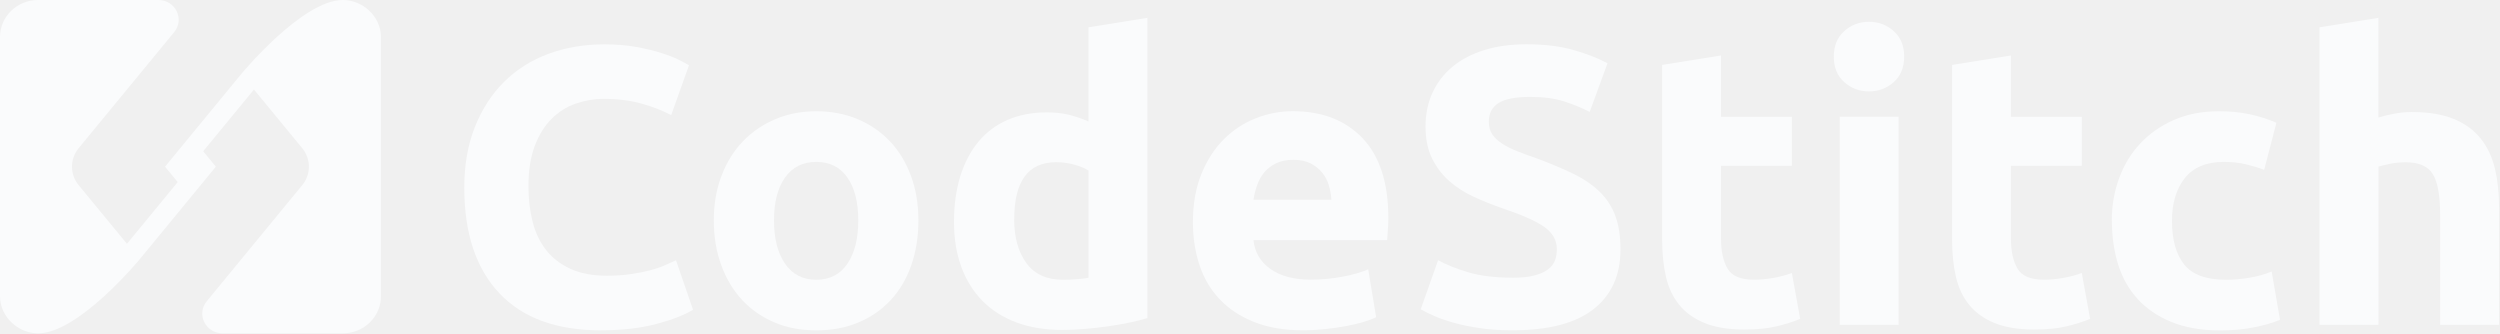
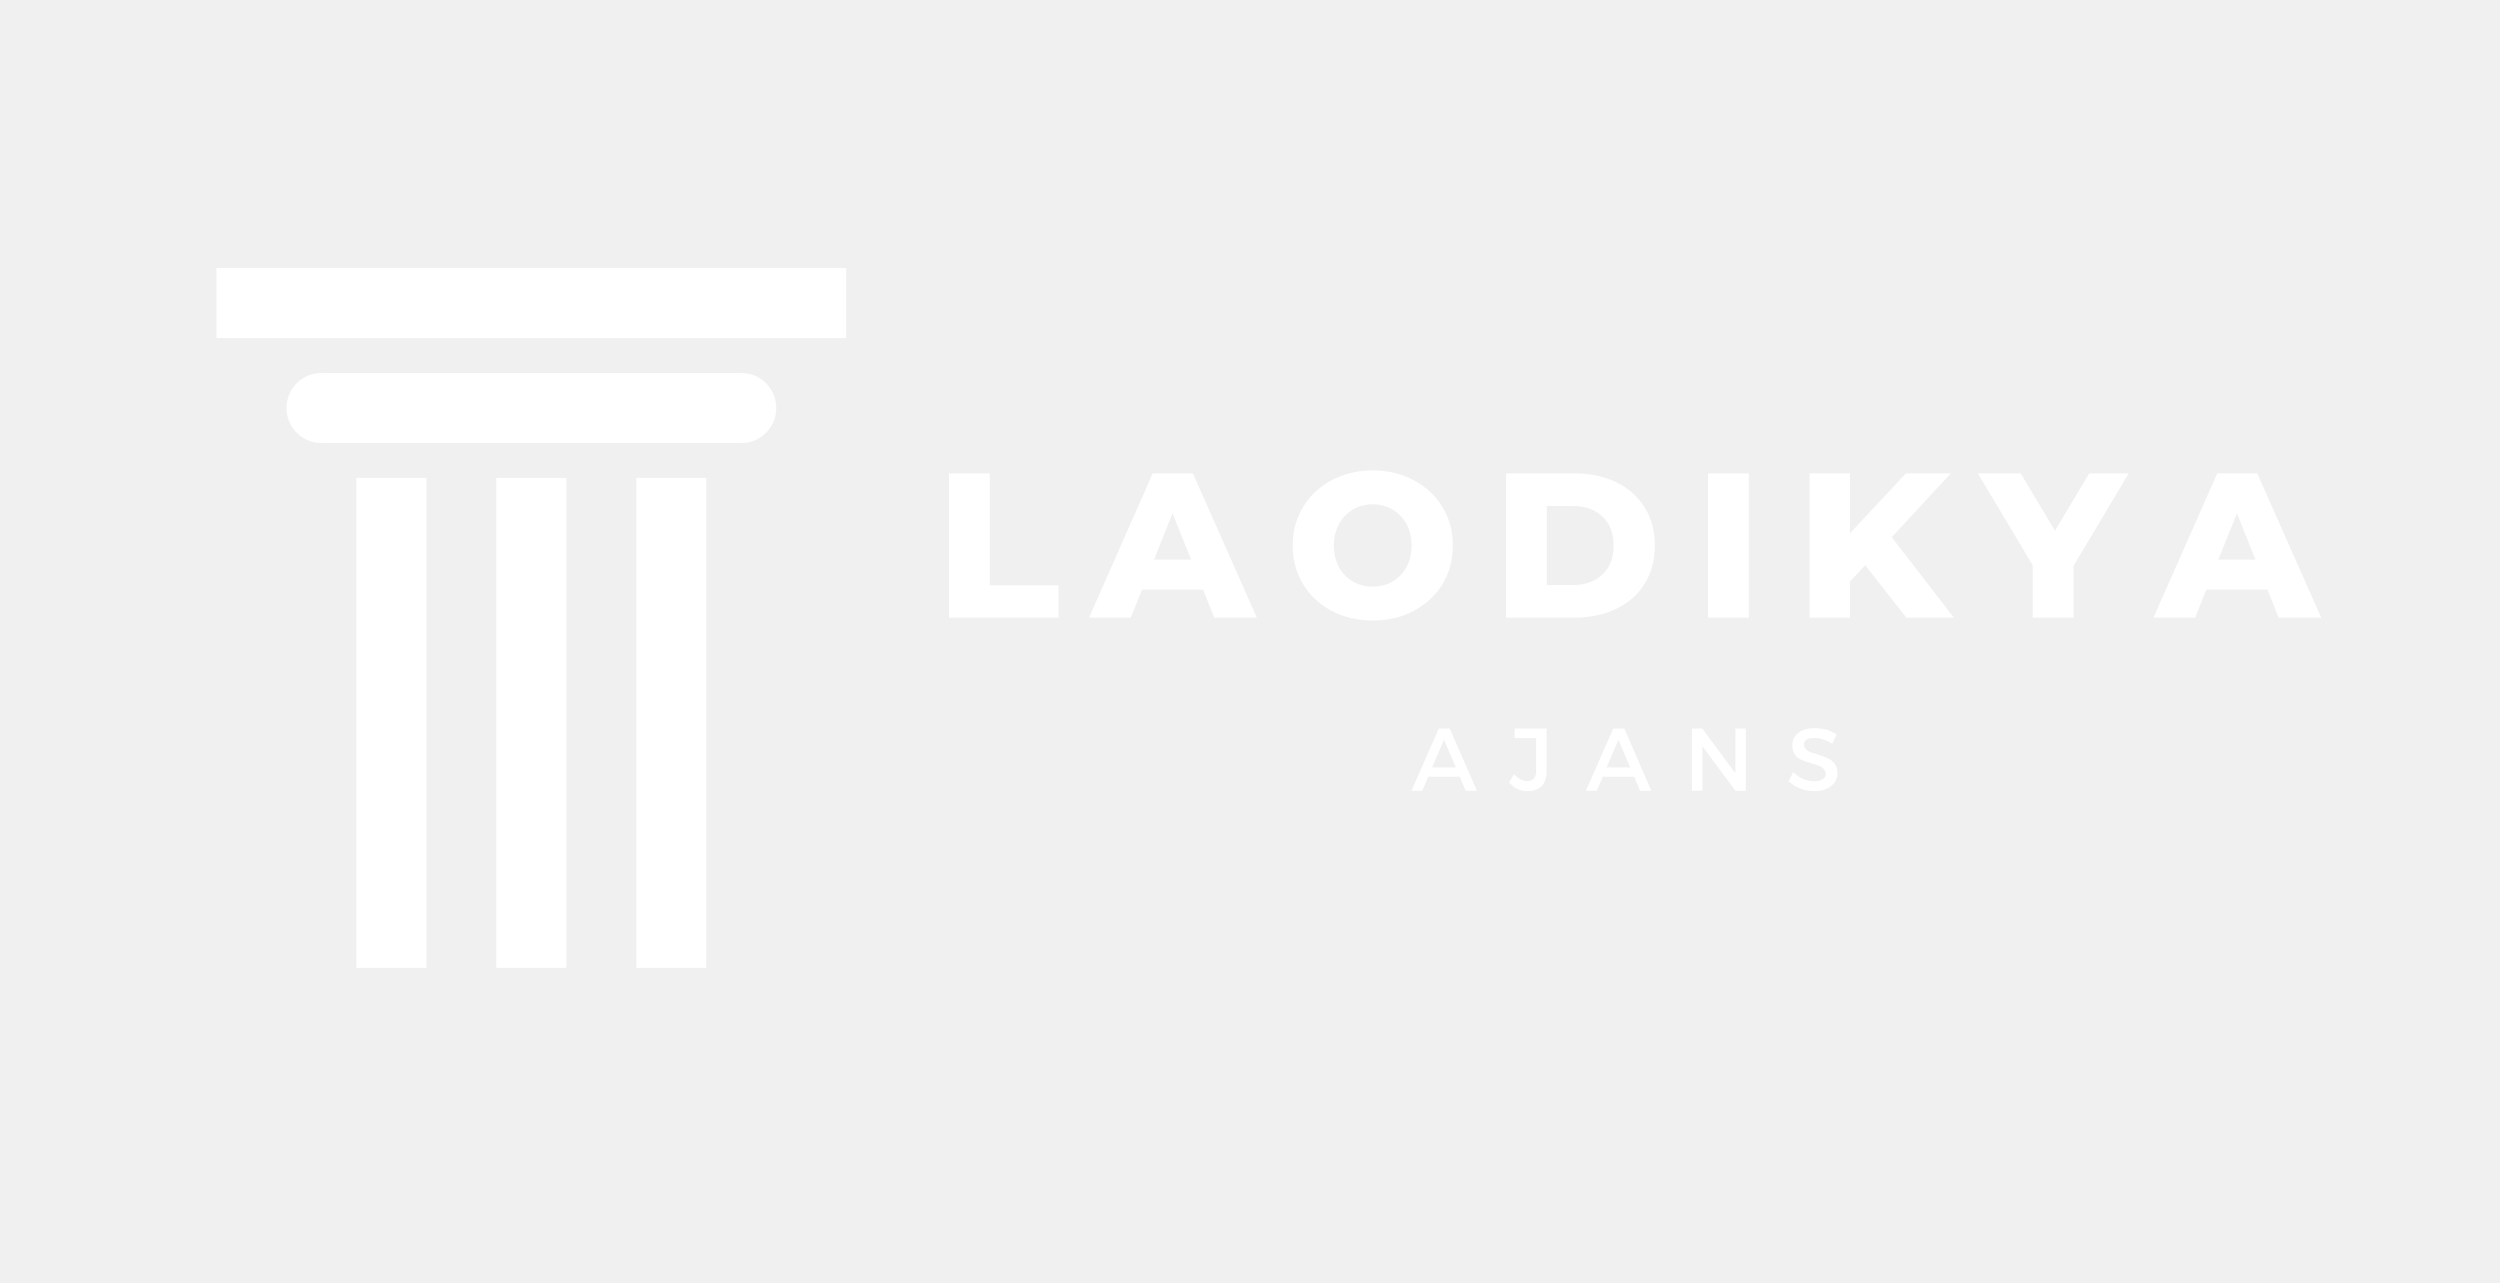
- <svg xmlns="http://www.w3.org/2000/svg" width="210" height="28" viewBox="0 0 210 28" fill="none">
-   <g clip-path="url(#clip0_19_3381)">
-     <path d="M28.796 0C25.391 0 20.262 6.22 20.262 6.22L15.998 11.405L13.863 14L14.928 15.295L10.663 20.48L6.609 15.555C5.859 14.645 5.859 13.355 6.609 12.445L14.633 2.695C15.528 1.61 14.733 0 13.298 0H3.2C1.435 0 0 1.395 0 3.11V24.89C0 26.61 1.525 28 3.2 28C6.604 28 11.733 21.78 11.733 21.78L15.998 16.595L18.132 14L17.067 12.705L21.332 7.52L25.386 12.445C26.136 13.355 26.136 14.645 25.386 15.555L17.367 25.305C16.472 26.39 17.267 28 18.702 28H28.8C30.565 28 32 26.605 32 24.89V3.11C32 1.39 30.475 0 28.8 0H28.796Z" fill="#FAFBFC" />
-     <path d="M50.495 27.75C46.75 27.75 43.9 26.71 41.94 24.625C39.98 22.545 39 19.59 39 15.755C39 13.85 39.3 12.15 39.895 10.655C40.495 9.16 41.31 7.895 42.355 6.865C43.395 5.835 44.635 5.055 46.075 4.52C47.515 3.99 49.075 3.725 50.76 3.725C51.735 3.725 52.62 3.795 53.42 3.94C54.215 4.085 54.915 4.25 55.515 4.44C56.115 4.63 56.61 4.82 57.01 5.02C57.41 5.22 57.695 5.375 57.875 5.485L56.38 9.67C55.67 9.295 54.845 8.97 53.905 8.705C52.965 8.44 51.895 8.305 50.7 8.305C49.905 8.305 49.12 8.44 48.355 8.705C47.59 8.97 46.915 9.4 46.33 9.985C45.745 10.57 45.27 11.33 44.92 12.26C44.565 13.19 44.39 14.32 44.39 15.65C44.39 16.715 44.505 17.705 44.74 18.625C44.97 19.545 45.35 20.335 45.87 21C46.39 21.665 47.07 22.19 47.915 22.58C48.755 22.97 49.775 23.16 50.97 23.16C51.725 23.16 52.4 23.115 52.995 23.025C53.595 22.935 54.125 22.83 54.59 22.71C55.055 22.59 55.465 22.45 55.82 22.295C56.175 22.14 56.495 21.995 56.785 21.865L58.215 26.02C57.485 26.465 56.455 26.86 55.125 27.215C53.795 27.57 52.255 27.745 50.505 27.745L50.495 27.75Z" fill="#FAFBFC" />
-     <path d="M77.145 18.515C77.145 19.89 76.945 21.145 76.545 22.285C76.145 23.425 75.57 24.4 74.815 25.21C74.06 26.02 73.16 26.645 72.105 27.085C71.055 27.53 69.875 27.75 68.565 27.75C67.255 27.75 66.11 27.53 65.06 27.085C64.005 26.64 63.105 26.015 62.35 25.21C61.595 24.4 61.01 23.425 60.59 22.285C60.17 21.145 59.96 19.89 59.96 18.515C59.96 17.14 60.175 15.89 60.61 14.76C61.04 13.63 61.64 12.665 62.405 11.87C63.17 11.075 64.075 10.455 65.13 10.01C66.18 9.565 67.33 9.345 68.57 9.345C69.81 9.345 70.99 9.565 72.045 10.01C73.095 10.455 74 11.075 74.755 11.87C75.51 12.665 76.095 13.63 76.515 14.76C76.935 15.89 77.145 17.14 77.145 18.515ZM72.095 18.515C72.095 16.985 71.79 15.785 71.18 14.91C70.57 14.035 69.7 13.6 68.57 13.6C67.44 13.6 66.565 14.035 65.945 14.91C65.325 15.785 65.015 16.985 65.015 18.515C65.015 20.045 65.325 21.255 65.945 22.155C66.565 23.05 67.44 23.5 68.57 23.5C69.7 23.5 70.57 23.05 71.18 22.155C71.79 21.26 72.095 20.045 72.095 18.515Z" fill="#FAFBFC" />
-     <path d="M96.385 26.72C95.94 26.855 95.435 26.98 94.855 27.1C94.28 27.22 93.675 27.325 93.045 27.415C92.415 27.505 91.77 27.575 91.12 27.63C90.465 27.685 89.84 27.715 89.24 27.715C87.8 27.715 86.515 27.505 85.385 27.085C84.255 26.665 83.305 26.06 82.53 25.275C81.755 24.49 81.16 23.535 80.75 22.415C80.34 21.295 80.135 20.04 80.135 18.645C80.135 17.25 80.31 15.95 80.665 14.805C81.02 13.665 81.53 12.695 82.195 11.895C82.86 11.1 83.675 10.49 84.635 10.07C85.6 9.65 86.7 9.44 87.94 9.44C88.625 9.44 89.24 9.505 89.785 9.64C90.325 9.775 90.875 9.96 91.43 10.205V2.295L96.38 1.5V26.72H96.385ZM85.19 18.415C85.19 19.945 85.535 21.175 86.22 22.105C86.905 23.035 87.925 23.5 89.275 23.5C89.72 23.5 90.13 23.485 90.505 23.45C90.88 23.415 91.19 23.38 91.435 23.335V14.325C91.125 14.125 90.72 13.96 90.225 13.825C89.725 13.69 89.22 13.625 88.715 13.625C86.365 13.625 85.195 15.22 85.195 18.41L85.19 18.415Z" fill="#FAFBFC" />
-     <path d="M100.205 18.68C100.205 17.13 100.445 15.77 100.92 14.61C101.395 13.445 102.02 12.48 102.8 11.7C103.575 10.925 104.465 10.34 105.475 9.94C106.485 9.54 107.52 9.34 108.58 9.34C111.06 9.34 113.02 10.1 114.46 11.615C115.9 13.135 116.62 15.365 116.62 18.31C116.62 18.6 116.61 18.915 116.585 19.255C116.565 19.6 116.54 19.905 116.52 20.17H105.29C105.4 21.19 105.875 21.995 106.72 22.595C107.56 23.195 108.69 23.49 110.11 23.49C111.02 23.49 111.91 23.405 112.785 23.24C113.66 23.075 114.375 22.87 114.93 22.625L115.595 26.645C115.33 26.78 114.975 26.91 114.53 27.045C114.085 27.18 113.595 27.295 113.05 27.395C112.505 27.495 111.925 27.58 111.305 27.645C110.685 27.71 110.065 27.745 109.445 27.745C107.87 27.745 106.505 27.51 105.34 27.045C104.175 26.58 103.215 25.945 102.45 25.135C101.685 24.325 101.12 23.37 100.755 22.26C100.39 21.155 100.205 19.955 100.205 18.67V18.68ZM111.835 16.785C111.815 16.365 111.74 15.955 111.62 15.555C111.5 15.155 111.31 14.8 111.055 14.49C110.8 14.18 110.48 13.925 110.09 13.725C109.7 13.525 109.22 13.425 108.645 13.425C108.07 13.425 107.615 13.52 107.215 13.705C106.815 13.895 106.485 14.145 106.22 14.455C105.955 14.765 105.75 15.125 105.605 15.535C105.46 15.945 105.355 16.36 105.29 16.78H111.835V16.785Z" fill="#FAFBFC" />
-     <path d="M127.055 23.33C127.785 23.33 128.39 23.27 128.865 23.145C129.34 23.025 129.725 22.855 130.01 22.645C130.3 22.435 130.495 22.185 130.61 21.895C130.72 21.605 130.775 21.285 130.775 20.93C130.775 20.175 130.42 19.55 129.71 19.055C129 18.555 127.78 18.02 126.055 17.445C125.3 17.18 124.55 16.875 123.795 16.53C123.04 16.185 122.365 15.755 121.77 15.235C121.17 14.715 120.685 14.085 120.31 13.34C119.935 12.6 119.745 11.695 119.745 10.63C119.745 9.565 119.945 8.61 120.345 7.755C120.745 6.9 121.31 6.175 122.04 5.58C122.77 4.98 123.655 4.525 124.7 4.2C125.74 3.88 126.915 3.72 128.22 3.72C129.77 3.72 131.11 3.885 132.24 4.22C133.37 4.55 134.3 4.92 135.03 5.315L133.535 9.4C132.89 9.07 132.18 8.775 131.39 8.52C130.605 8.265 129.655 8.14 128.55 8.14C127.31 8.14 126.42 8.31 125.875 8.655C125.33 9 125.06 9.525 125.06 10.235C125.06 10.655 125.16 11.01 125.36 11.3C125.56 11.59 125.84 11.85 126.205 12.08C126.57 12.315 126.99 12.525 127.465 12.71C127.94 12.9 128.465 13.09 129.045 13.29C130.24 13.735 131.28 14.17 132.17 14.605C133.055 15.035 133.79 15.54 134.38 16.115C134.965 16.69 135.405 17.365 135.69 18.14C135.98 18.915 136.12 19.855 136.12 20.965C136.12 23.115 135.365 24.78 133.86 25.965C132.355 27.15 130.085 27.745 127.05 27.745C126.03 27.745 125.11 27.685 124.29 27.56C123.47 27.44 122.745 27.29 122.115 27.11C121.485 26.935 120.94 26.745 120.485 26.545C120.03 26.345 119.65 26.16 119.34 25.98L120.8 21.86C121.485 22.235 122.335 22.575 123.34 22.875C124.345 23.175 125.585 23.325 127.045 23.325L127.055 23.33Z" fill="#FAFBFC" />
-     <path d="M139.615 5.455L144.565 4.66V9.81H150.515V13.93H144.565V20.075C144.565 21.115 144.75 21.945 145.115 22.565C145.48 23.185 146.215 23.495 147.325 23.495C147.855 23.495 148.405 23.445 148.97 23.345C149.535 23.245 150.05 23.105 150.515 22.93L151.215 26.785C150.615 27.03 149.95 27.24 149.22 27.415C148.49 27.59 147.59 27.68 146.53 27.68C145.18 27.68 144.06 27.495 143.175 27.13C142.29 26.765 141.58 26.255 141.05 25.6C140.52 24.945 140.145 24.155 139.935 23.225C139.725 22.295 139.62 21.265 139.62 20.135V5.455H139.615Z" fill="#FAFBFC" />
-     <path d="M159.95 4.755C159.95 5.665 159.655 6.38 159.07 6.9C158.485 7.42 157.79 7.68 156.995 7.68C156.2 7.68 155.505 7.42 154.92 6.9C154.335 6.38 154.04 5.665 154.04 4.755C154.04 3.845 154.335 3.135 154.92 2.61C155.505 2.09 156.2 1.83 156.995 1.83C157.79 1.83 158.485 2.09 159.07 2.61C159.655 3.13 159.95 3.845 159.95 4.755ZM159.485 27.285H154.535V9.805H159.485V27.285Z" fill="#FAFBFC" />
-     <path d="M163.97 5.455L168.92 4.66V9.81H174.87V13.93H168.92V20.075C168.92 21.115 169.105 21.945 169.47 22.565C169.835 23.185 170.57 23.495 171.68 23.495C172.21 23.495 172.76 23.445 173.325 23.345C173.89 23.245 174.405 23.105 174.87 22.93L175.57 26.785C174.97 27.03 174.305 27.24 173.575 27.415C172.845 27.59 171.945 27.68 170.885 27.68C169.535 27.68 168.415 27.495 167.53 27.13C166.645 26.765 165.935 26.255 165.405 25.6C164.875 24.945 164.5 24.155 164.29 23.225C164.08 22.295 163.975 21.265 163.975 20.135V5.455H163.97Z" fill="#FAFBFC" />
-     <path d="M177.39 18.545C177.39 17.28 177.595 16.09 178.005 14.975C178.415 13.855 179.005 12.88 179.785 12.05C180.56 11.22 181.5 10.56 182.61 10.075C183.72 9.59 184.98 9.345 186.4 9.345C187.33 9.345 188.185 9.43 188.96 9.595C189.735 9.76 190.49 10 191.22 10.31L190.19 14.265C189.725 14.09 189.215 13.935 188.66 13.8C188.105 13.665 187.485 13.6 186.8 13.6C185.34 13.6 184.245 14.055 183.525 14.96C182.805 15.87 182.445 17.065 182.445 18.55C182.445 20.125 182.785 21.34 183.46 22.205C184.135 23.07 185.315 23.5 187 23.5C187.6 23.5 188.24 23.445 188.925 23.335C189.61 23.225 190.245 23.045 190.82 22.805L191.52 26.86C190.945 27.105 190.225 27.315 189.36 27.49C188.495 27.665 187.545 27.755 186.505 27.755C184.91 27.755 183.535 27.515 182.385 27.04C181.235 26.565 180.285 25.915 179.545 25.095C178.8 24.275 178.26 23.305 177.915 22.19C177.57 21.07 177.4 19.86 177.4 18.55L177.39 18.545Z" fill="#FAFBFC" />
-     <path d="M194.835 27.285V2.295L199.785 1.5V9.875C200.12 9.765 200.545 9.66 201.065 9.56C201.585 9.46 202.09 9.41 202.575 9.41C203.995 9.41 205.17 9.605 206.115 9.99C207.055 10.38 207.81 10.925 208.375 11.635C208.94 12.345 209.34 13.185 209.57 14.16C209.805 15.135 209.92 16.22 209.92 17.415V27.285H204.97V18.015C204.97 16.42 204.765 15.29 204.355 14.625C203.945 13.96 203.185 13.63 202.08 13.63C201.635 13.63 201.22 13.67 200.835 13.745C200.445 13.825 200.1 13.905 199.79 13.995V27.285H194.84H194.835Z" fill="#FAFBFC" />
-   </g>
-   <defs>
-     <clipPath id="clip0_19_3381">
-       <rect width="210" height="28" fill="white" />
-     </clipPath>
-   </defs>
+ <svg xmlns="http://www.w3.org/2000/svg" width="78" zoomAndPan="magnify" viewBox="0 0 58.5 30" height="40" preserveAspectRatio="xMidYMid meet" version="1.0">
+   <path fill="#ffffff" d="M 7.52 8.73 L 17.348 8.73 C 17.398 8.73 17.453 8.734 17.508 8.746 C 17.559 8.754 17.609 8.77 17.66 8.789 C 17.711 8.812 17.758 8.836 17.801 8.867 C 17.848 8.895 17.887 8.93 17.926 8.969 C 17.961 9.008 17.996 9.047 18.027 9.094 C 18.059 9.137 18.082 9.184 18.102 9.234 C 18.125 9.285 18.141 9.336 18.148 9.387 C 18.16 9.441 18.164 9.492 18.164 9.547 C 18.164 9.602 18.16 9.656 18.148 9.707 C 18.141 9.762 18.125 9.812 18.102 9.859 C 18.082 9.91 18.059 9.957 18.027 10 C 17.996 10.047 17.961 10.09 17.926 10.125 C 17.887 10.164 17.848 10.199 17.801 10.227 C 17.758 10.258 17.711 10.285 17.66 10.305 C 17.609 10.324 17.559 10.34 17.508 10.352 C 17.453 10.359 17.398 10.367 17.348 10.367 L 7.52 10.367 C 7.469 10.367 7.414 10.359 7.359 10.352 C 7.309 10.34 7.258 10.324 7.207 10.305 C 7.16 10.285 7.109 10.258 7.066 10.227 C 7.02 10.199 6.98 10.164 6.941 10.125 C 6.902 10.09 6.871 10.047 6.84 10 C 6.809 9.957 6.785 9.91 6.766 9.859 C 6.746 9.812 6.73 9.762 6.719 9.707 C 6.707 9.656 6.703 9.602 6.703 9.547 C 6.703 9.492 6.707 9.441 6.719 9.387 C 6.73 9.336 6.746 9.285 6.766 9.234 C 6.785 9.184 6.809 9.137 6.84 9.094 C 6.871 9.047 6.902 9.008 6.941 8.969 C 6.98 8.93 7.02 8.895 7.066 8.867 C 7.109 8.836 7.16 8.812 7.207 8.789 C 7.258 8.77 7.309 8.754 7.359 8.746 C 7.414 8.734 7.469 8.73 7.52 8.73 M 19.801 6.273 L 19.801 7.91 L 5.066 7.91 L 5.066 6.273 Z M 14.891 11.184 L 16.527 11.184 L 16.527 22.648 L 14.891 22.648 Z M 8.34 11.184 L 9.977 11.184 L 9.977 22.648 L 8.34 22.648 Z M 11.613 11.184 L 13.254 11.184 L 13.254 22.648 L 11.613 22.648 Z M 11.613 11.184 " fill-opacity="1" fill-rule="nonzero" />
+   <path fill="#ffffff" d="M 22.207 11.078 L 23.16 11.078 L 23.16 13.695 L 24.77 13.695 L 24.77 14.453 L 22.207 14.453 Z M 22.207 11.078 " fill-opacity="1" fill-rule="nonzero" />
+   <path fill="#ffffff" d="M 28.152 13.797 L 26.723 13.797 L 26.461 14.453 L 25.484 14.453 L 26.973 11.078 L 27.914 11.078 L 29.41 14.453 L 28.414 14.453 Z M 27.871 13.094 L 27.438 12.012 L 27.004 13.094 Z M 27.871 13.094 " fill-opacity="1" fill-rule="nonzero" />
+   <path fill="#ffffff" d="M 32.121 14.52 C 31.766 14.52 31.445 14.445 31.16 14.293 C 30.875 14.141 30.652 13.934 30.492 13.668 C 30.328 13.402 30.25 13.098 30.25 12.766 C 30.25 12.43 30.328 12.133 30.492 11.867 C 30.652 11.598 30.875 11.391 31.16 11.238 C 31.445 11.086 31.766 11.008 32.121 11.008 C 32.48 11.008 32.801 11.086 33.082 11.238 C 33.367 11.391 33.594 11.598 33.754 11.867 C 33.918 12.133 33.996 12.43 33.996 12.766 C 33.996 13.098 33.918 13.402 33.754 13.668 C 33.594 13.934 33.367 14.141 33.082 14.293 C 32.801 14.445 32.48 14.52 32.121 14.52 Z M 32.121 13.727 C 32.293 13.727 32.445 13.688 32.582 13.609 C 32.723 13.527 32.832 13.414 32.914 13.27 C 32.992 13.121 33.031 12.953 33.031 12.766 C 33.031 12.578 32.992 12.41 32.914 12.266 C 32.832 12.117 32.723 12.004 32.582 11.922 C 32.445 11.84 32.293 11.801 32.121 11.801 C 31.953 11.801 31.797 11.84 31.66 11.922 C 31.52 12.004 31.41 12.117 31.332 12.266 C 31.254 12.41 31.211 12.578 31.211 12.766 C 31.211 12.953 31.254 13.121 31.332 13.27 C 31.41 13.414 31.52 13.527 31.66 13.609 C 31.797 13.688 31.953 13.727 32.121 13.727 Z M 32.121 13.727 " fill-opacity="1" fill-rule="nonzero" />
+   <path fill="#ffffff" d="M 35.242 11.078 L 36.84 11.078 C 37.207 11.078 37.535 11.148 37.82 11.285 C 38.105 11.422 38.328 11.621 38.484 11.875 C 38.645 12.129 38.723 12.426 38.723 12.766 C 38.723 13.105 38.645 13.402 38.484 13.66 C 38.328 13.914 38.105 14.109 37.82 14.246 C 37.535 14.383 37.207 14.453 36.84 14.453 L 35.242 14.453 Z M 36.801 13.691 C 37.09 13.691 37.32 13.609 37.496 13.445 C 37.672 13.281 37.758 13.055 37.758 12.766 C 37.758 12.477 37.672 12.25 37.496 12.086 C 37.32 11.922 37.09 11.84 36.801 11.84 L 36.195 11.84 L 36.195 13.691 Z M 36.801 13.691 " fill-opacity="1" fill-rule="nonzero" />
+   <path fill="#ffffff" d="M 39.969 11.078 L 40.922 11.078 L 40.922 14.453 L 39.969 14.453 Z M 39.969 11.078 " fill-opacity="1" fill-rule="nonzero" />
+   <path fill="#ffffff" d="M 43.645 13.227 L 43.289 13.609 L 43.289 14.453 L 42.344 14.453 L 42.344 11.078 L 43.289 11.078 L 43.289 12.48 L 44.598 11.078 L 45.648 11.078 L 44.266 12.57 L 45.719 14.453 L 44.609 14.453 Z M 43.645 13.227 " fill-opacity="1" fill-rule="nonzero" />
+   <path fill="#ffffff" d="M 48.52 13.242 L 48.52 14.453 L 47.566 14.453 L 47.566 13.227 L 46.281 11.078 L 47.285 11.078 L 48.086 12.418 L 48.887 11.078 L 49.812 11.078 Z M 48.52 13.242 " fill-opacity="1" fill-rule="nonzero" />
+   <path fill="#ffffff" d="M 53.059 13.797 L 51.629 13.797 L 51.367 14.453 L 50.391 14.453 L 51.883 11.078 L 52.82 11.078 L 54.316 14.453 L 53.32 14.453 Z M 52.777 13.094 L 52.344 12.012 L 51.91 13.094 Z M 52.777 13.094 " fill-opacity="1" fill-rule="nonzero" />
+   <path fill="#ffffff" d="M 34.156 18.176 L 33.422 18.176 L 33.281 18.504 L 33.027 18.504 L 33.668 17.047 L 33.922 17.047 L 34.559 18.504 L 34.297 18.504 Z M 34.066 17.957 L 33.789 17.309 L 33.512 17.957 Z M 34.066 17.957 " fill-opacity="1" fill-rule="nonzero" />
+   <path fill="#ffffff" d="M 36.191 17.047 L 36.191 18.055 C 36.191 18.199 36.152 18.312 36.074 18.395 C 35.992 18.473 35.883 18.512 35.738 18.512 C 35.566 18.512 35.426 18.445 35.312 18.305 L 35.43 18.117 C 35.527 18.223 35.629 18.277 35.738 18.277 C 35.805 18.277 35.855 18.258 35.891 18.219 C 35.926 18.18 35.945 18.121 35.945 18.047 L 35.945 17.27 L 35.441 17.27 L 35.441 17.047 Z M 36.191 17.047 " fill-opacity="1" fill-rule="nonzero" />
+   <path fill="#ffffff" d="M 38.238 18.176 L 37.508 18.176 L 37.363 18.504 L 37.109 18.504 L 37.75 17.047 L 38.008 17.047 L 38.641 18.504 L 38.379 18.504 Z M 38.148 17.957 L 37.871 17.309 L 37.594 17.957 Z M 38.148 17.957 " fill-opacity="1" fill-rule="nonzero" />
+   <path fill="#ffffff" d="M 40.852 18.504 L 40.609 18.504 L 39.836 17.461 L 39.836 18.504 L 39.59 18.504 L 39.59 17.047 L 39.832 17.047 L 40.609 18.094 L 40.609 17.047 L 40.852 17.047 Z M 40.852 18.504 " fill-opacity="1" fill-rule="nonzero" />
+   <path fill="#ffffff" d="M 42.469 17.039 C 42.656 17.039 42.828 17.086 42.977 17.188 L 42.875 17.402 C 42.727 17.312 42.586 17.27 42.453 17.27 C 42.379 17.27 42.316 17.281 42.273 17.309 C 42.234 17.336 42.211 17.371 42.211 17.422 C 42.211 17.469 42.23 17.508 42.27 17.543 C 42.309 17.578 42.355 17.602 42.414 17.617 C 42.477 17.633 42.539 17.656 42.605 17.68 C 42.676 17.703 42.738 17.73 42.797 17.758 C 42.852 17.785 42.902 17.828 42.938 17.883 C 42.977 17.941 42.996 18.008 42.996 18.09 C 42.996 18.219 42.945 18.32 42.844 18.398 C 42.742 18.477 42.609 18.512 42.449 18.512 C 42.336 18.512 42.227 18.492 42.125 18.449 C 42.02 18.41 41.93 18.352 41.852 18.281 L 41.961 18.07 C 42.031 18.137 42.113 18.191 42.199 18.23 C 42.289 18.266 42.375 18.281 42.453 18.281 C 42.535 18.281 42.605 18.266 42.652 18.234 C 42.699 18.203 42.723 18.16 42.723 18.105 C 42.723 18.059 42.703 18.016 42.664 17.98 C 42.625 17.945 42.578 17.918 42.52 17.902 C 42.461 17.887 42.398 17.867 42.332 17.844 C 42.262 17.824 42.199 17.801 42.141 17.773 C 42.082 17.75 42.035 17.707 41.996 17.652 C 41.957 17.594 41.941 17.523 41.941 17.445 C 41.941 17.32 41.988 17.223 42.082 17.148 C 42.18 17.074 42.309 17.039 42.469 17.039 Z M 42.469 17.039 " fill-opacity="1" fill-rule="nonzero" />
</svg>
